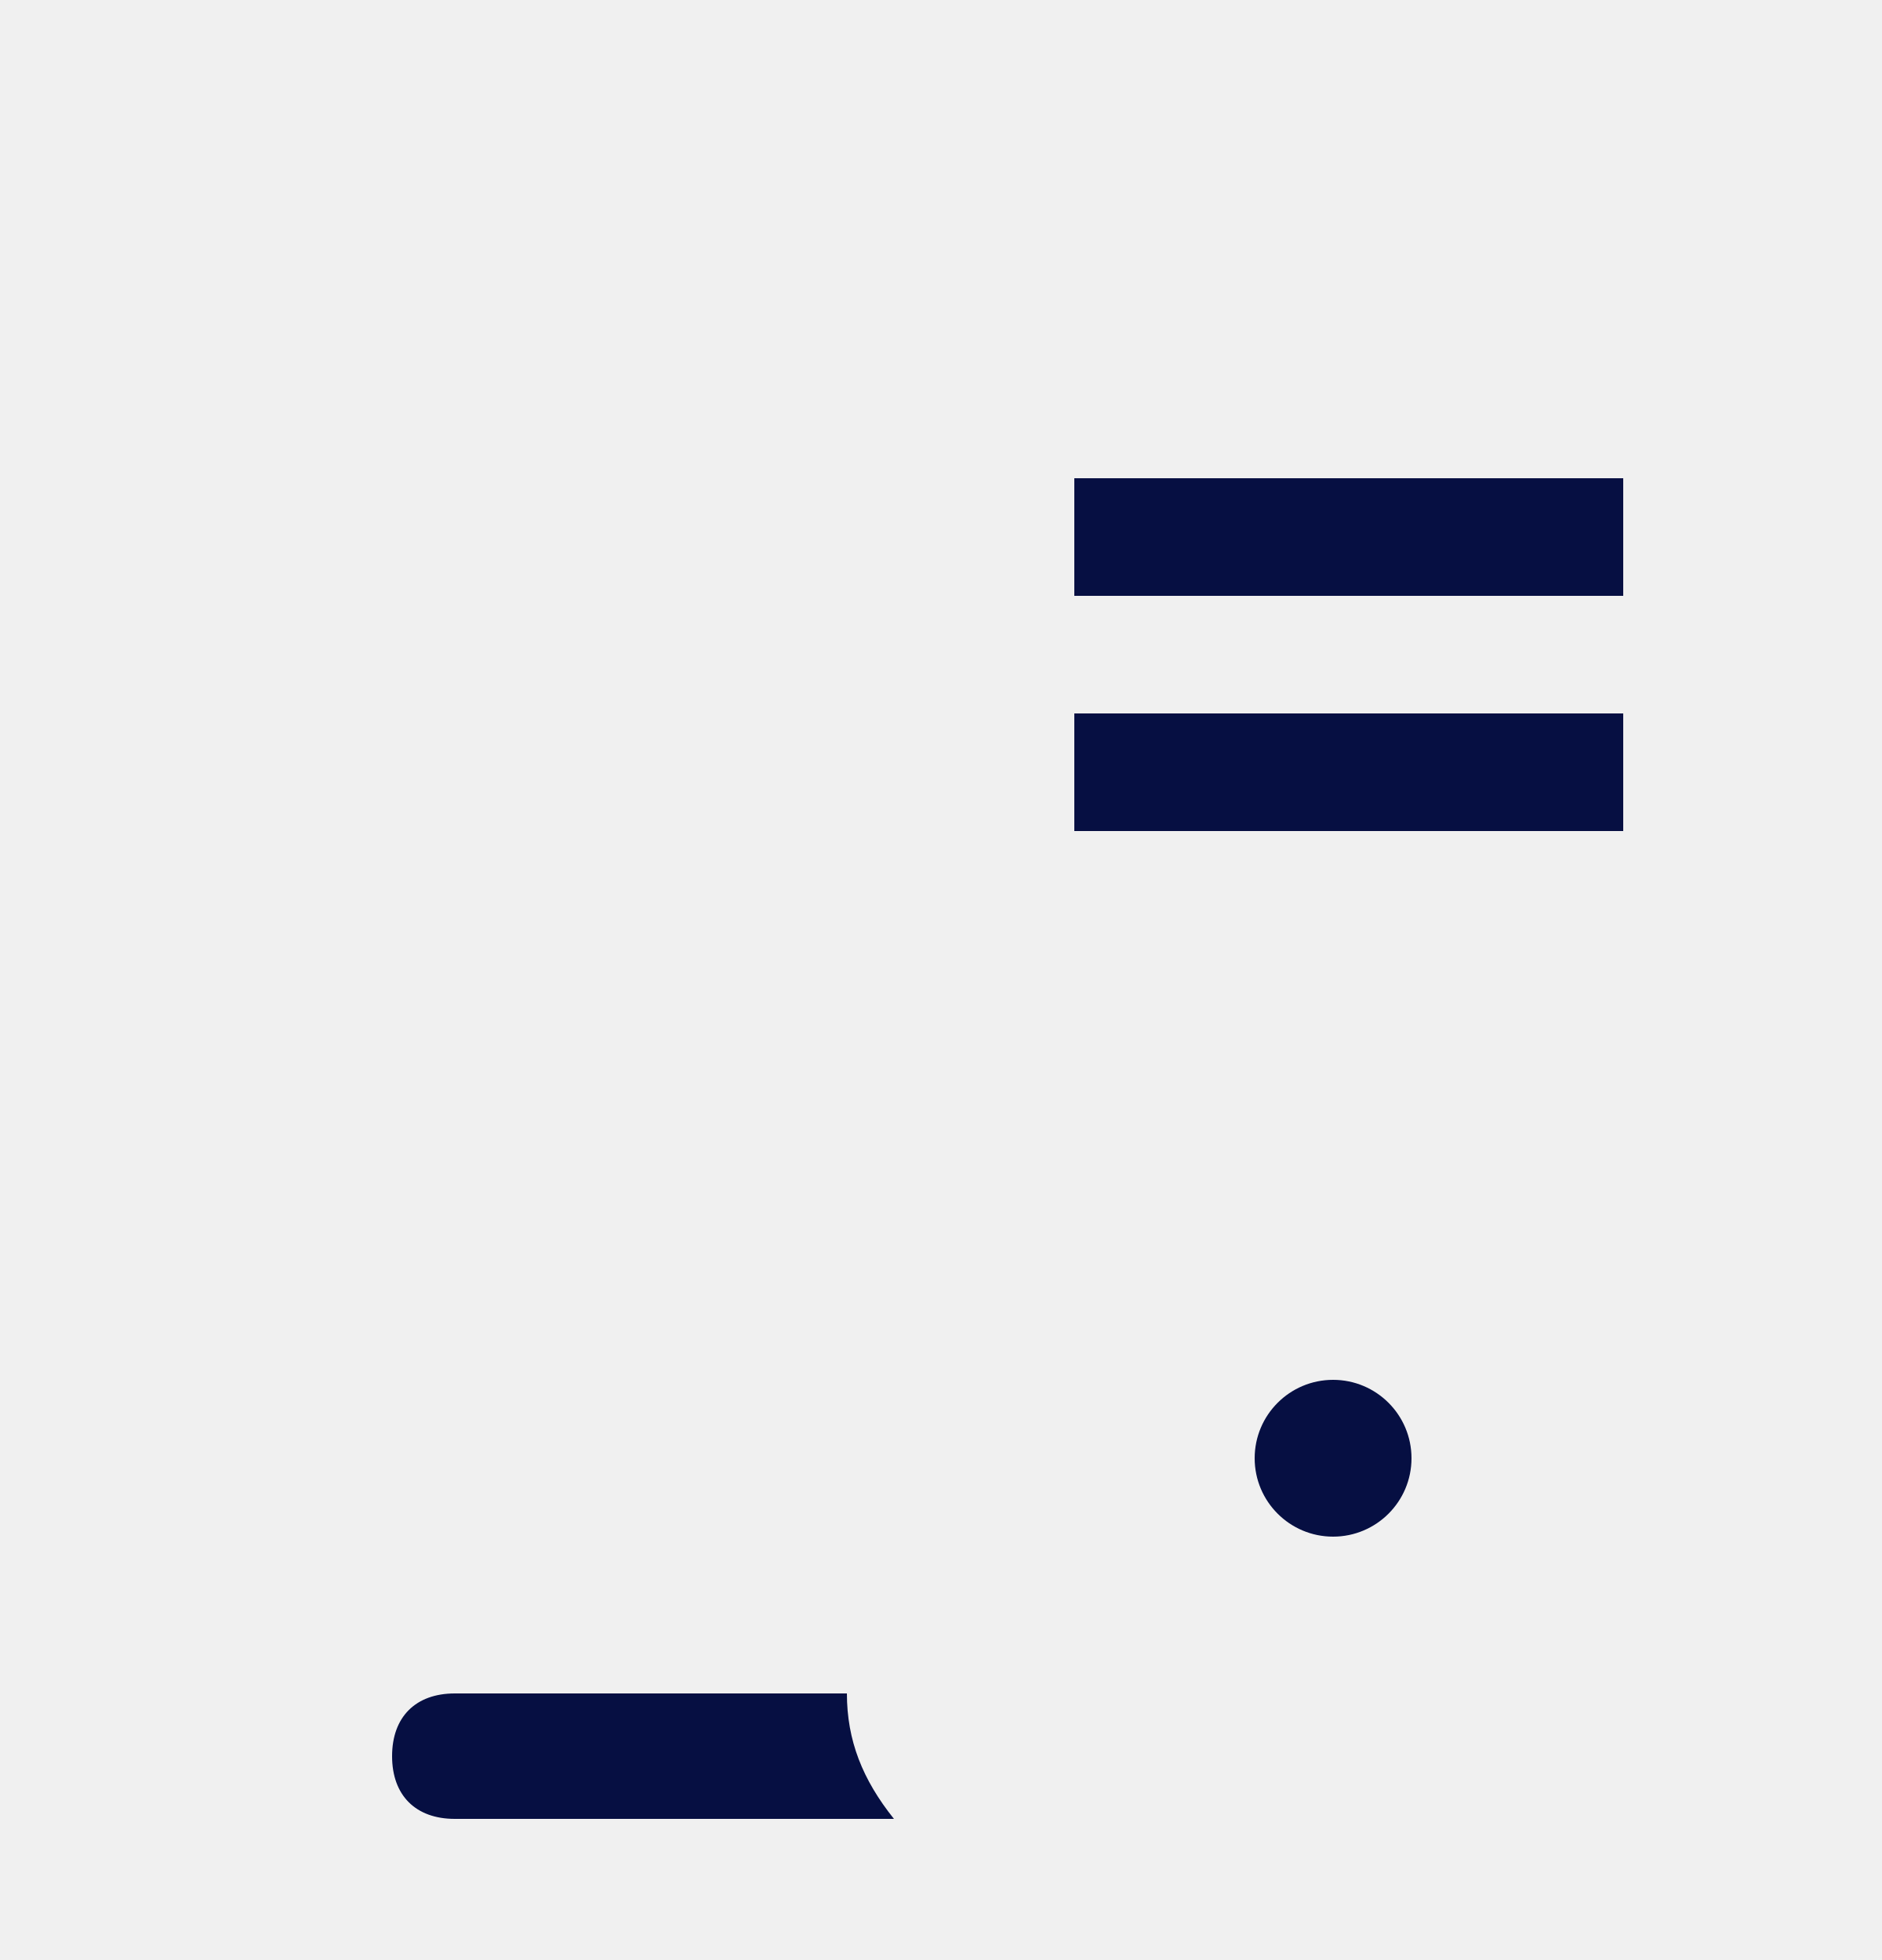
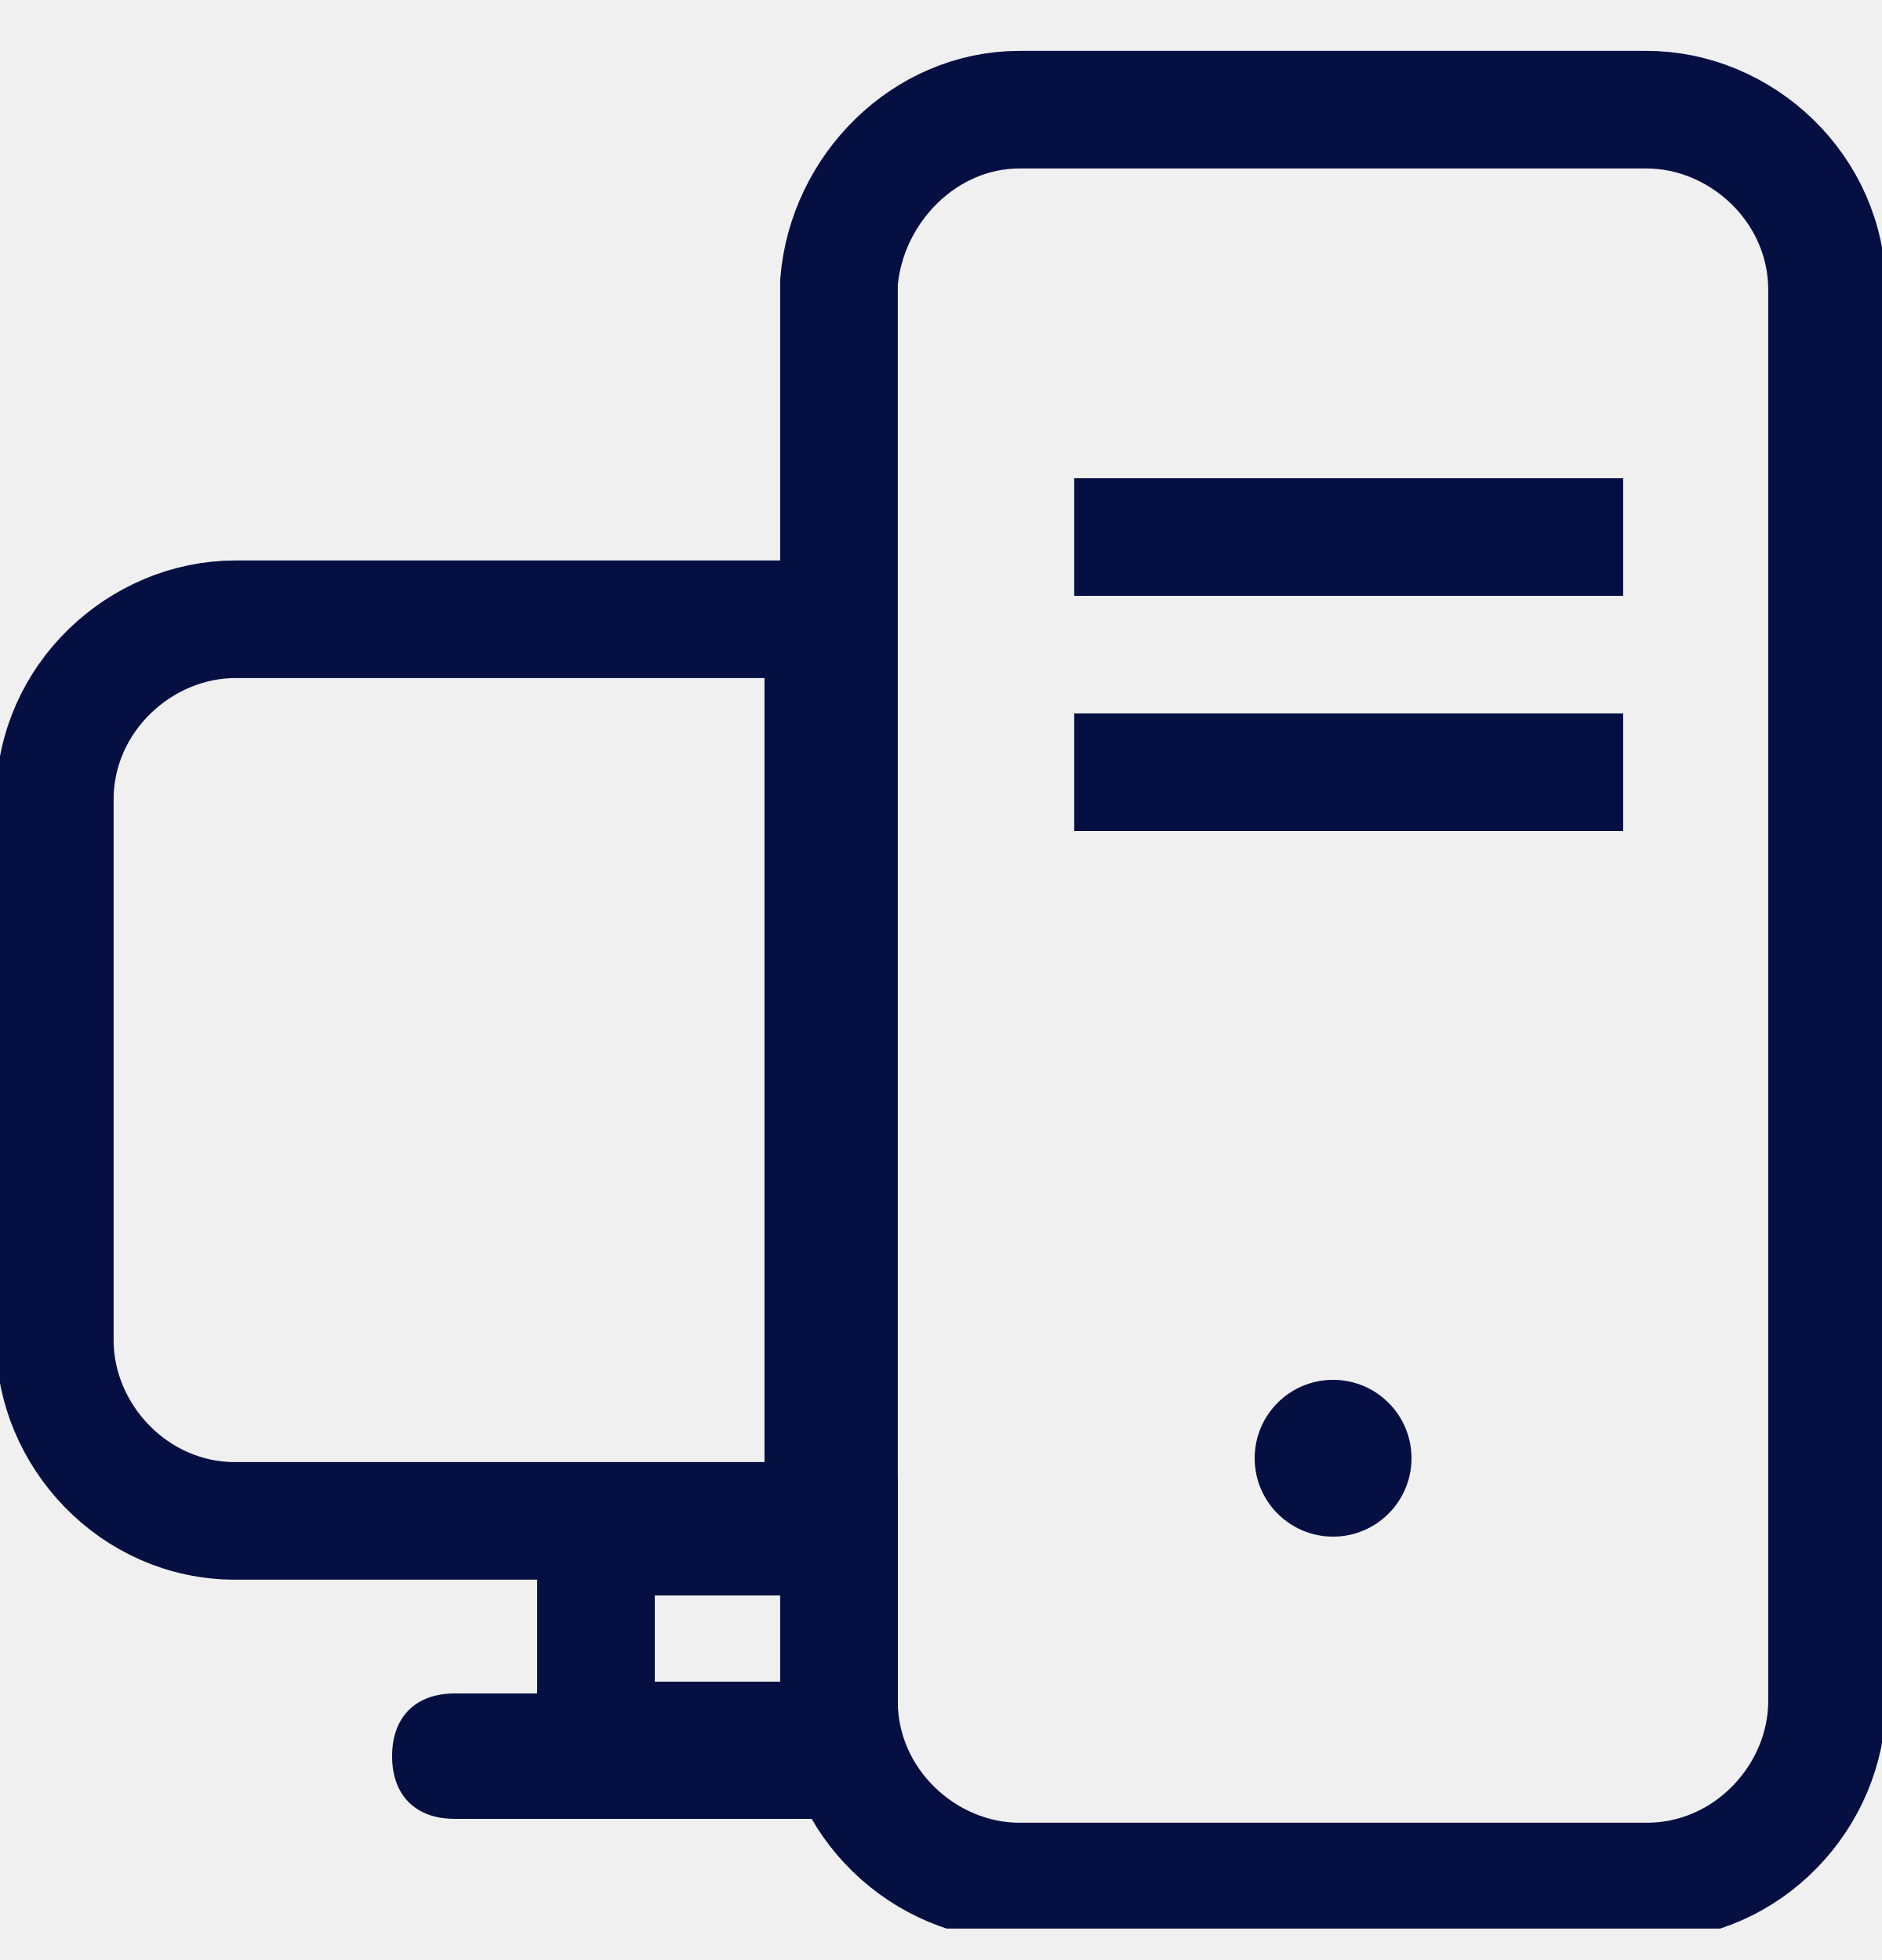
- <svg xmlns="http://www.w3.org/2000/svg" width="24" height="25" viewBox="0 0 24 25">
-   <g>
-     <g>
-       <g />
-       <g>
-         <g />
-         <g>
-           <g />
-           <g />
-           <g>
-             <path fill="#060f42" d="M20.7 6.1h-7v1.5h7z" />
-           </g>
-           <g>
-             <path fill="#060f42" d="M20.7 9.1h-7v1.5h7z" />
-           </g>
-           <g>
-             <path fill="#060f42" d="M17 19.6a1 1 0 1 0 0-2 1 1 0 0 0 0 2z" />
-           </g>
-           <g />
-           <g />
-           <g>
-             <path fill="#060f42" d="M10.8 21.6h-5c-.5 0-.8.3-.8.8s.3.8.8.8h5.6c-.4-.5-.6-1-.6-1.6z" />
-           </g>
-         </g>
-       </g>
-     </g>
+ <svg xmlns="http://www.w3.org/2000/svg" width="24" height="25" viewBox="0 0 24 25" fill="none">
+   <g clip-path="url(#clip0_47:31277)">
+     <path d="M12.999 1.399H20.999C22.199 1.399 23.299 2.399 23.299 3.699V21.699C23.299 22.899 22.299 23.999 20.999 23.999H12.999C11.799 23.999 10.699 22.999 10.699 21.699V3.599C10.799 2.399 11.799 1.399 12.999 1.399Z" stroke="#060F42" stroke-width="1.5" />
+     <path d="M20.699 6.1H13.699V7.6H20.699V6.1Z" fill="#060F42" />
+     <path d="M20.699 9.1H13.699V10.6H20.699V9.1Z" fill="#060F42" />
+     <path d="M17 19.6C17.552 19.6 18 19.152 18 18.6C18 18.047 17.552 17.6 17 17.6C16.448 17.6 16 18.047 16 18.6C16 19.152 16.448 19.6 17 19.6Z" fill="#060F42" />
+     <path d="M10.499 7.899H2.999C1.799 7.899 0.699 8.899 0.699 10.199V17.099C0.699 18.299 1.699 19.399 2.999 19.399H10.499V7.899Z" stroke="#060F42" stroke-width="1.5" />
+     <path d="M10.7 21.6V19.6H10.118H8.375H7.6V20.4V21.4V22.2H8.375H10.118H10.7C10.7 21.9 10.7 21.8 10.7 21.6Z" stroke="#060F42" stroke-width="1.5" />
+     <path d="M10.8 21.6H5.8C5.3 21.6 5 21.9 5 22.4C5 22.9 5.3 23.2 5.8 23.2H11.4C11 22.7 10.8 22.2 10.8 21.6Z" fill="#060F42" />
  </g>
+   <defs>
+     <clipPath id="clip0_47:31277">
+       <rect width="24" height="24" fill="white" transform="translate(0 0.599609)" />
+     </clipPath>
+   </defs>
</svg>
